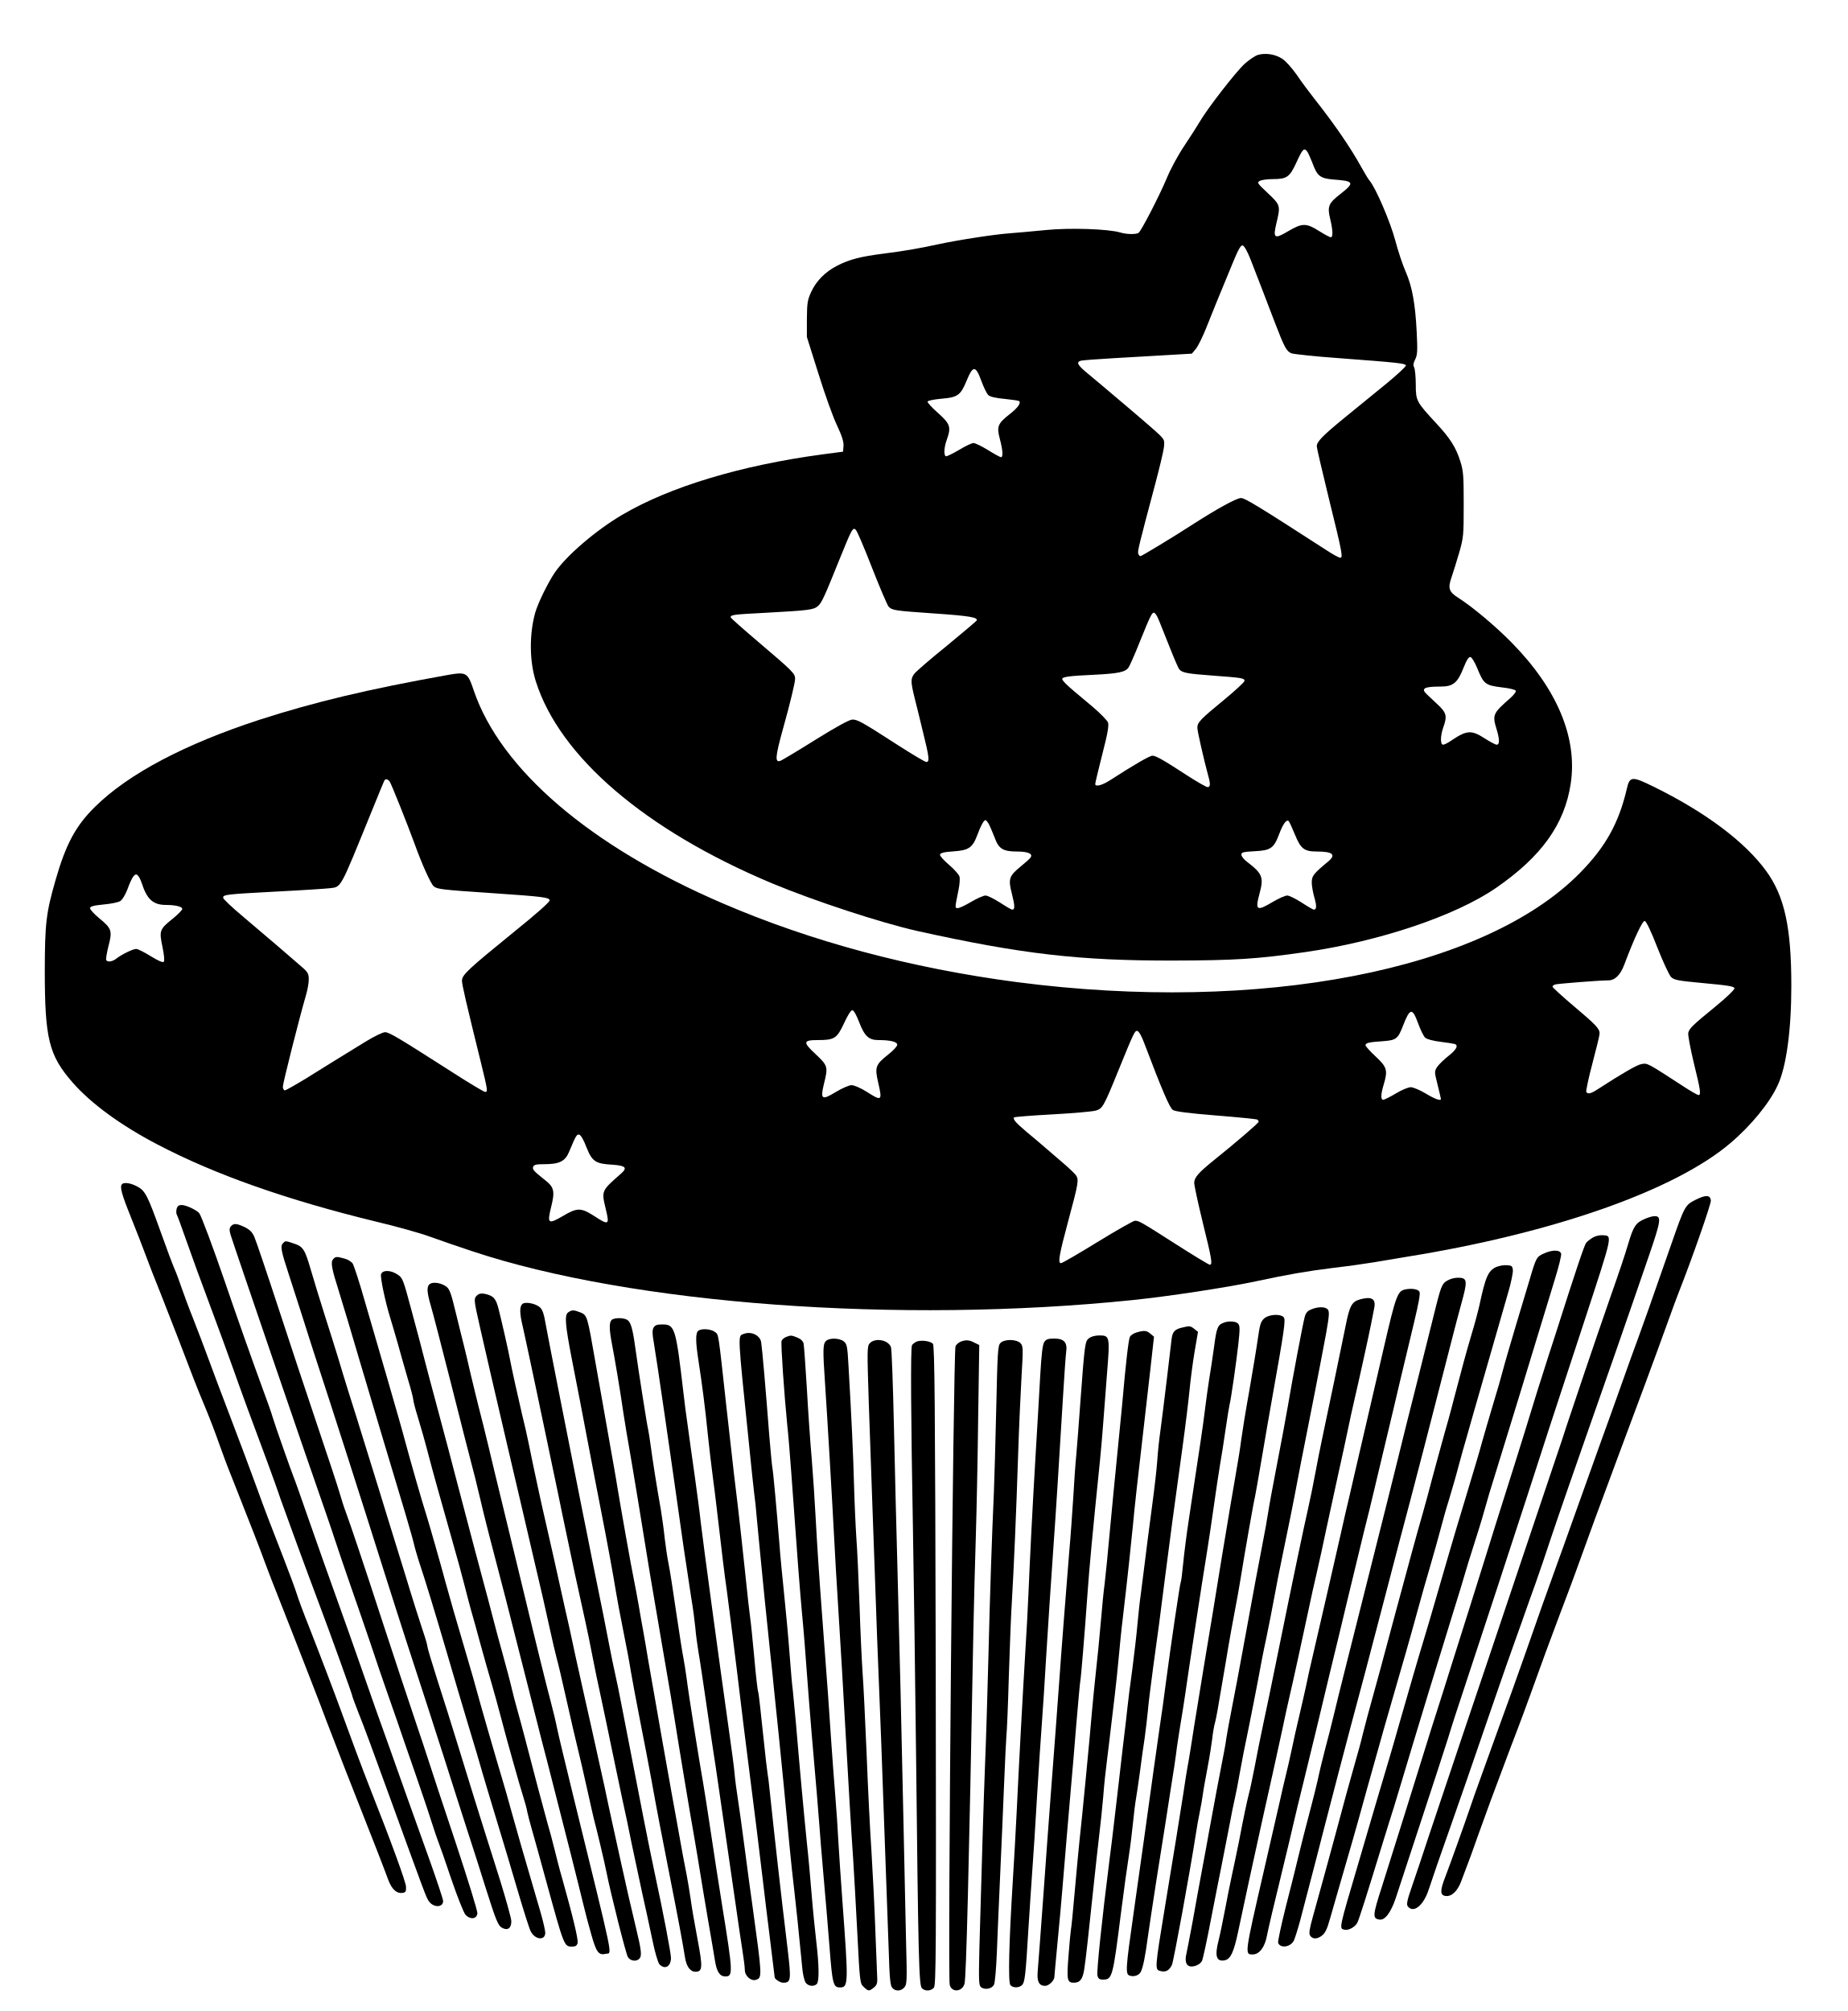
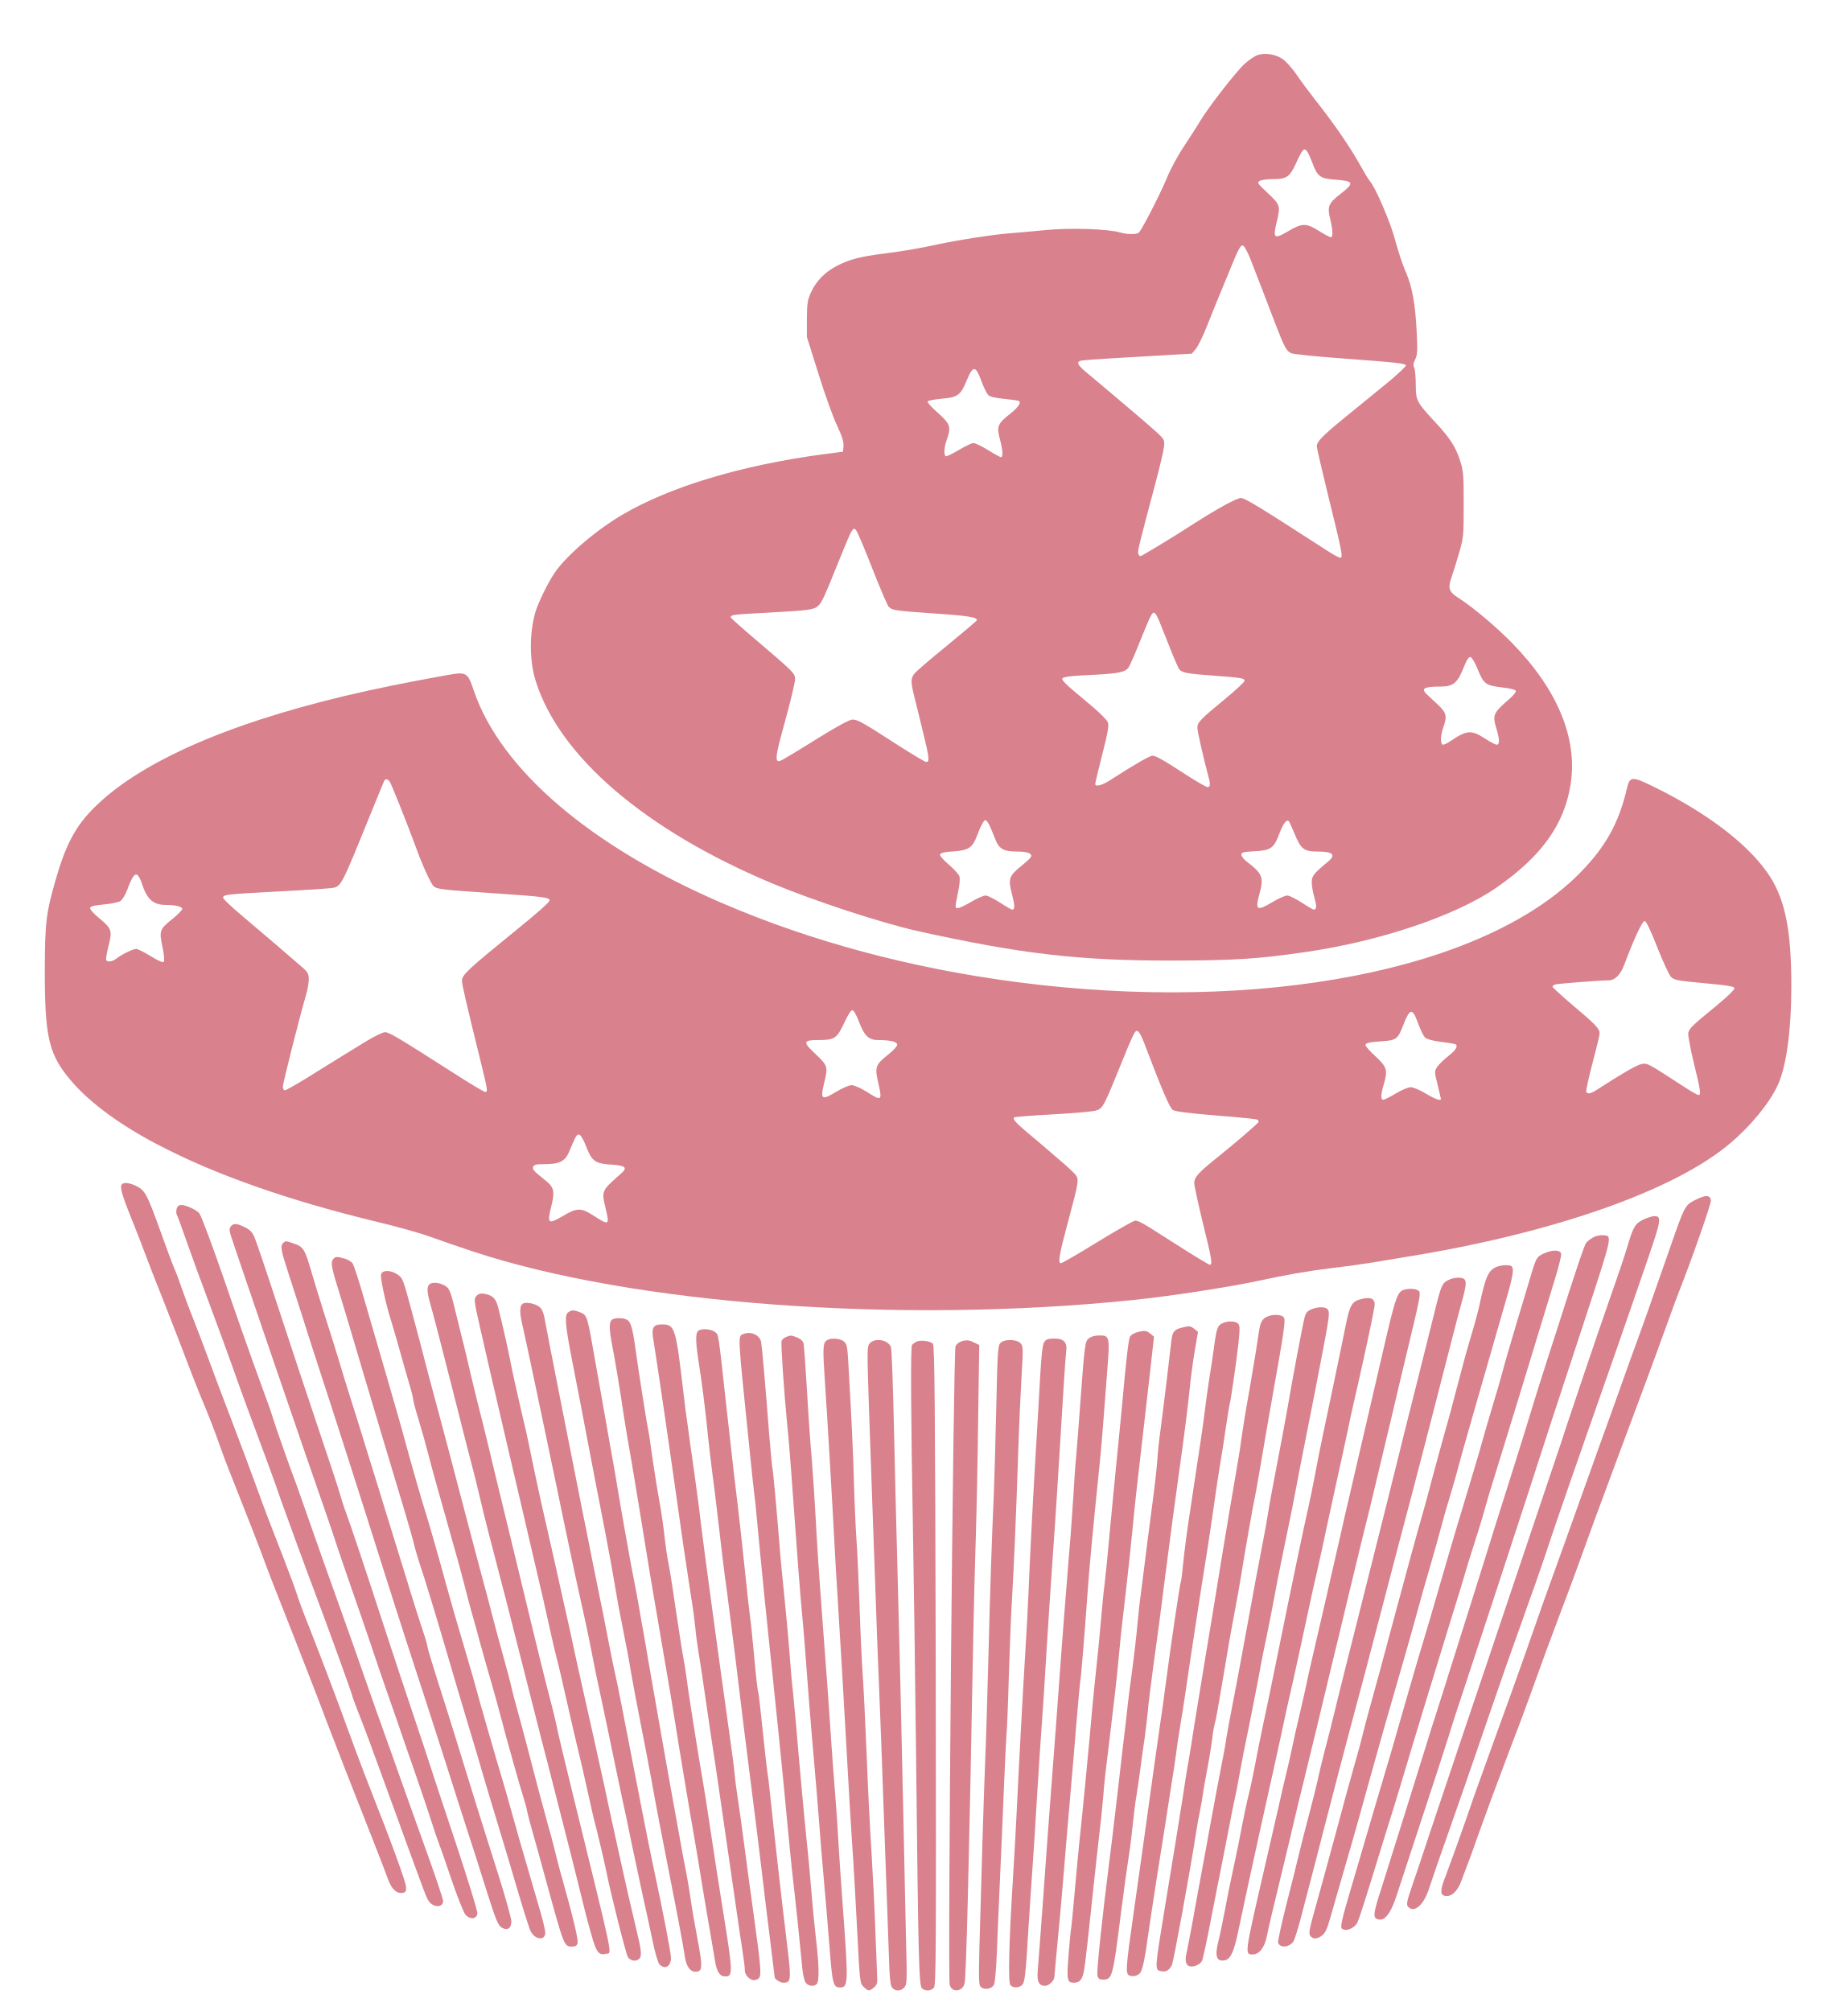
<svg xmlns="http://www.w3.org/2000/svg" version="1.0" width="1176pt" height="1280pt" viewBox="0 0 1176 1280" preserveAspectRatio="xMidYMid meet">
-   <g transform="translate(0,1280) scale(0.1,-0.1)" fill="#000000" stroke="none">
+   <g transform="translate(0,1280) scale(0.1,-0.1)" fill="#d9818d" stroke="none">
    <path d="M8004 12450 c-18 -6 -55 -31 -83 -56 -55 -50 -238 -286 -286 -369 -16 -27 -60 -96 -98 -153 -39 -58 -88 -148 -112 -207 -47 -112 -162 -335 -179 -347 -16 -11 -76 -10 -116 2 -75 23 -322 31 -472 16 -79 -8 -183 -17 -233 -21 -91 -6 -331 -43 -460 -71 -114 -25 -213 -42 -340 -58 -149 -19 -218 -37 -295 -76 -77 -39 -135 -97 -168 -169 -23 -50 -26 -69 -27 -171 l0 -115 74 -235 c40 -129 93 -277 118 -328 32 -69 43 -104 41 -131 l-3 -36 -130 -17 c-521 -70 -975 -207 -1279 -387 -164 -97 -351 -257 -425 -365 -43 -63 -107 -193 -125 -256 -38 -136 -37 -309 4 -437 152 -480 696 -946 1500 -1284 270 -113 697 -253 929 -305 664 -147 1030 -189 1626 -188 394 1 536 10 842 54 471 68 954 230 1213 408 289 199 437 405 476 664 44 292 -86 603 -376 898 -102 104 -250 228 -338 284 -62 39 -69 62 -44 133 11 32 33 103 49 158 27 95 28 110 28 305 0 184 -2 212 -22 275 -28 88 -63 144 -154 242 -125 135 -129 142 -129 245 0 49 -5 98 -10 109 -8 14 -6 27 6 51 14 28 16 52 10 172 -9 183 -29 292 -70 386 -19 42 -49 133 -67 201 -30 114 -124 334 -163 379 -7 8 -31 47 -52 85 -68 124 -171 274 -299 436 -33 42 -84 110 -112 152 -29 42 -71 89 -93 103 -44 29 -107 39 -156 24z m314 -613 c6 -7 20 -39 33 -71 32 -88 50 -102 139 -109 128 -9 132 -20 40 -92 -75 -58 -84 -79 -65 -157 18 -76 19 -118 4 -118 -7 0 -40 18 -75 40 -81 51 -107 51 -195 -1 -89 -53 -99 -47 -76 50 27 112 26 116 -55 192 -67 63 -70 67 -50 78 11 6 48 11 81 11 91 0 108 12 152 107 38 84 48 94 67 70z m-360 -687 c46 -118 102 -263 156 -405 60 -156 73 -181 105 -194 14 -5 152 -20 306 -31 374 -28 418 -33 422 -46 2 -6 -54 -58 -123 -115 -70 -57 -189 -154 -265 -216 -144 -118 -179 -154 -179 -184 0 -11 34 -156 75 -324 88 -357 93 -385 74 -385 -8 0 -48 22 -89 49 -435 281 -517 331 -543 331 -27 0 -151 -68 -302 -165 -126 -82 -330 -205 -337 -205 -5 0 -11 7 -14 15 -6 15 4 54 108 445 27 102 52 206 55 232 5 45 4 49 -33 85 -22 21 -96 85 -164 143 -159 134 -159 134 -195 165 -16 14 -58 49 -92 77 -65 53 -76 73 -45 82 9 3 103 10 207 16 105 6 260 15 345 20 l155 9 25 30 c14 17 42 74 64 128 37 94 90 224 178 436 30 72 45 97 56 95 10 -2 30 -37 50 -88z m-1713 -774 c15 -41 35 -82 45 -91 12 -11 48 -19 104 -24 48 -5 89 -11 92 -14 13 -12 -10 -44 -59 -82 -78 -61 -85 -80 -64 -159 19 -72 22 -116 7 -116 -5 0 -42 20 -82 45 -40 25 -82 45 -93 45 -11 0 -53 -20 -94 -45 -41 -24 -78 -42 -82 -39 -14 8 -11 57 6 104 29 82 23 101 -55 171 -39 34 -69 67 -67 73 2 6 41 14 87 18 105 9 123 21 162 116 40 97 57 97 93 -2z m-695 -1191 c49 -125 96 -235 105 -246 23 -24 36 -26 295 -44 220 -15 277 -25 265 -45 -3 -5 -89 -78 -190 -161 -102 -82 -194 -162 -205 -176 -25 -32 -25 -50 -1 -149 11 -44 36 -144 55 -224 40 -161 43 -190 21 -190 -8 0 -90 49 -182 108 -226 146 -255 162 -288 162 -18 0 -98 -43 -233 -127 -113 -71 -214 -131 -224 -135 -38 -15 -35 23 16 207 46 165 76 291 76 314 0 34 -13 47 -228 230 -100 85 -182 157 -182 162 0 16 19 18 211 28 290 16 316 19 345 44 24 21 41 59 144 315 71 175 78 188 96 170 9 -8 55 -117 104 -243z m1807 -297 c10 -14 13 -21 89 -213 26 -66 52 -126 58 -134 18 -23 49 -29 212 -41 188 -14 204 -16 204 -34 0 -7 -57 -60 -126 -117 -156 -128 -174 -147 -174 -181 0 -23 41 -202 70 -309 14 -50 13 -69 -5 -69 -8 0 -66 33 -128 73 -155 101 -201 127 -223 127 -18 0 -124 -62 -271 -157 -50 -32 -93 -43 -93 -23 0 6 20 91 45 189 35 135 43 184 36 203 -5 13 -49 58 -97 99 -49 41 -102 85 -118 99 -50 42 -76 69 -76 78 0 14 46 20 200 27 159 8 203 17 223 48 8 13 39 82 67 153 83 206 86 210 107 182z m2045 -343 c40 -99 51 -107 154 -120 49 -5 89 -15 91 -22 2 -6 -13 -26 -34 -45 -113 -99 -117 -107 -88 -202 19 -63 19 -96 0 -96 -8 0 -42 18 -76 40 -85 55 -115 53 -215 -15 -20 -14 -43 -25 -50 -25 -19 0 -18 56 1 110 26 73 21 93 -37 147 -28 26 -59 56 -70 66 -36 35 -14 47 89 47 81 0 109 23 147 120 20 50 33 70 44 68 9 -2 28 -34 44 -73z m-3107 -994 c8 -16 24 -55 36 -85 25 -69 53 -86 142 -86 71 0 104 -15 84 -40 -7 -9 -34 -33 -60 -54 -76 -62 -82 -80 -57 -176 19 -76 20 -100 1 -100 -4 0 -39 20 -77 45 -38 24 -79 45 -92 45 -13 0 -54 -18 -91 -40 -37 -22 -75 -40 -85 -40 -20 0 -20 -3 4 116 7 33 10 72 6 85 -4 13 -34 47 -66 74 -33 28 -59 57 -58 65 3 11 24 17 86 21 98 7 121 23 152 105 22 60 41 94 52 94 4 0 14 -13 23 -29z m1945 -61 c38 -93 59 -110 142 -110 100 0 122 -20 71 -63 -95 -79 -105 -92 -105 -134 0 -22 8 -66 17 -97 15 -52 14 -76 -4 -76 -4 0 -39 20 -77 45 -38 24 -79 45 -92 45 -13 0 -54 -18 -91 -40 -104 -62 -114 -55 -86 50 29 107 20 129 -82 207 -18 14 -33 33 -33 43 0 15 12 18 85 22 102 5 122 19 156 110 23 61 44 92 59 83 4 -2 22 -41 40 -85z" />
    <path d="M2845 8503 c-503 -90 -842 -171 -1190 -283 -479 -156 -837 -345 -1050 -555 -123 -121 -185 -236 -251 -465 -61 -212 -68 -276 -69 -575 0 -437 26 -542 177 -715 116 -133 307 -273 539 -394 366 -192 826 -354 1394 -492 127 -30 280 -73 340 -95 61 -22 182 -64 270 -93 1016 -338 2716 -464 4202 -311 234 24 600 80 793 121 197 42 309 62 485 84 94 11 208 27 255 35 47 8 144 24 215 36 931 150 1704 422 2057 723 132 112 249 255 301 368 55 116 87 351 87 633 0 372 -43 570 -160 731 -135 186 -388 376 -719 538 -136 67 -150 65 -168 -15 -51 -218 -135 -369 -297 -534 -610 -622 -2037 -898 -3586 -696 -676 89 -1309 259 -1875 503 -838 361 -1409 850 -1580 1353 -39 116 -46 120 -170 98z m-366 -676 c10 -12 113 -271 161 -402 46 -128 102 -251 120 -266 22 -19 49 -22 375 -44 323 -22 359 -27 363 -45 2 -10 -81 -84 -225 -200 -295 -240 -333 -275 -333 -312 0 -26 27 -142 121 -523 44 -179 44 -185 26 -185 -7 0 -101 56 -208 125 -347 222 -402 255 -429 255 -14 0 -70 -27 -125 -61 -153 -94 -249 -153 -380 -235 -66 -40 -126 -74 -132 -74 -7 0 -13 11 -13 23 0 22 105 438 147 582 10 33 18 78 18 101 0 35 -6 46 -40 76 -64 56 -249 215 -382 327 -68 57 -123 109 -123 117 0 20 17 22 335 39 160 8 311 18 338 21 82 10 64 -21 274 494 41 102 77 188 79 192 8 12 20 10 33 -5z m-1578 -645 c34 -107 73 -142 157 -142 58 0 102 -11 102 -25 0 -7 -27 -35 -59 -61 -86 -69 -89 -77 -67 -181 11 -54 14 -89 8 -95 -6 -6 -36 7 -83 36 -40 25 -82 46 -92 46 -21 0 -91 -34 -126 -61 -25 -20 -56 -25 -65 -10 -3 5 3 44 14 88 26 99 21 113 -58 178 -34 28 -60 57 -59 65 2 11 23 17 87 23 46 4 94 14 106 22 12 8 32 40 44 72 30 82 48 107 65 93 8 -6 19 -28 26 -48z m9646 -412 c36 -91 75 -175 87 -188 20 -20 40 -24 211 -40 152 -14 190 -20 193 -32 1 -9 -46 -55 -119 -115 -149 -122 -167 -139 -175 -169 -3 -12 13 -98 35 -190 43 -175 48 -206 30 -206 -5 0 -41 20 -80 45 -251 163 -243 159 -283 152 -27 -4 -122 -59 -275 -158 -47 -31 -66 -35 -76 -19 -3 5 14 87 39 181 25 94 46 180 46 191 0 30 -23 55 -168 177 -72 61 -132 116 -132 121 0 5 8 11 18 14 17 5 282 26 338 26 42 0 77 35 102 103 62 165 115 278 129 275 10 -2 41 -67 80 -168z m-5081 -472 c35 -92 62 -118 123 -118 79 0 121 -11 121 -30 0 -9 -25 -37 -56 -61 -83 -66 -88 -80 -65 -181 27 -116 23 -119 -75 -56 -37 23 -79 41 -94 41 -16 0 -60 -19 -100 -43 -90 -55 -100 -48 -77 49 28 112 26 117 -53 192 -82 76 -80 89 16 89 104 0 120 10 165 106 22 49 44 84 53 84 9 0 25 -28 42 -72z m3559 -12 c15 -41 35 -82 45 -91 11 -10 50 -20 97 -26 43 -5 84 -12 91 -14 25 -9 11 -36 -40 -76 -29 -23 -61 -54 -72 -70 -18 -29 -18 -31 3 -114 11 -46 21 -87 21 -90 0 -14 -38 -1 -97 35 -37 22 -80 40 -95 40 -16 0 -59 -18 -95 -40 -37 -22 -73 -40 -80 -40 -17 0 -16 33 2 94 28 93 23 113 -50 181 -36 33 -65 66 -65 72 0 15 23 20 113 26 82 6 94 15 126 99 44 113 59 116 96 14z m-1743 -126 c113 -298 162 -412 182 -425 15 -10 103 -21 275 -35 139 -11 257 -23 262 -26 5 -3 9 -9 9 -14 0 -8 -148 -135 -285 -245 -98 -79 -125 -110 -125 -144 0 -17 25 -132 55 -255 57 -231 63 -266 44 -266 -6 0 -102 58 -213 129 -228 146 -238 151 -263 151 -10 0 -117 -61 -238 -135 -120 -74 -225 -135 -233 -135 -21 0 -12 52 48 275 63 234 67 257 47 285 -8 11 -54 55 -103 96 -49 42 -100 86 -114 98 -14 12 -56 48 -95 80 -72 61 -91 83 -81 94 4 3 113 12 244 19 130 7 254 18 275 24 43 12 51 25 143 252 101 248 106 258 122 255 10 -2 28 -34 44 -78z m-3550 -662 c36 -90 57 -105 161 -111 90 -6 103 -19 57 -59 -123 -108 -123 -107 -95 -223 25 -103 20 -106 -75 -44 -83 53 -107 53 -198 -1 -94 -55 -101 -49 -74 60 24 97 18 123 -36 166 -77 61 -85 71 -79 87 5 14 20 17 72 17 94 0 131 18 156 77 44 105 49 114 65 111 10 -2 29 -34 46 -80z" />
    <path d="M777 5263 c-16 -15 -4 -61 54 -205 34 -84 74 -188 90 -231 16 -44 66 -174 113 -290 77 -197 120 -307 198 -512 17 -44 52 -132 79 -195 26 -63 63 -160 82 -215 19 -55 57 -156 85 -225 109 -275 177 -449 208 -535 18 -49 58 -153 89 -230 30 -77 80 -203 110 -280 30 -77 79 -203 109 -280 30 -77 68 -176 84 -220 17 -44 69 -179 116 -300 202 -512 256 -653 276 -708 23 -62 54 -91 92 -85 19 2 23 9 22 38 -1 31 -94 286 -228 625 -46 116 -136 358 -191 510 -39 107 -126 336 -202 530 -31 77 -64 166 -74 199 -10 32 -48 135 -85 230 -95 244 -110 282 -175 461 -32 88 -103 279 -159 425 -56 146 -121 319 -145 385 -24 66 -67 179 -95 250 -29 72 -62 162 -75 200 -13 39 -33 93 -45 120 -12 28 -51 131 -86 230 -84 234 -99 265 -149 292 -39 22 -85 30 -98 16z" />
    <path d="M10790 5163 c-67 -34 -69 -39 -157 -291 -145 -416 -172 -491 -207 -587 -21 -55 -73 -201 -117 -325 -44 -124 -100 -279 -124 -345 -45 -125 -112 -313 -195 -545 -26 -74 -58 -162 -70 -195 -70 -192 -142 -396 -220 -620 -27 -77 -63 -178 -80 -225 -17 -47 -56 -155 -87 -240 -31 -85 -80 -222 -110 -305 -30 -82 -60 -168 -67 -190 -28 -83 -128 -363 -157 -438 -36 -91 -35 -121 2 -125 38 -4 75 31 99 96 45 117 82 219 109 297 16 44 51 141 78 215 125 335 146 390 175 465 17 44 50 134 74 200 92 255 114 316 189 515 43 113 84 223 92 245 87 242 168 463 290 790 134 358 207 554 314 850 22 61 48 133 59 160 90 228 210 573 208 594 -4 36 -32 37 -98 4z" />
    <path d="M1124 5106 c-3 -14 -3 -30 1 -37 4 -6 31 -80 60 -163 29 -83 96 -268 150 -411 53 -143 121 -327 150 -410 52 -147 117 -325 218 -595 27 -74 65 -178 82 -230 28 -80 163 -449 250 -680 60 -159 205 -561 205 -568 0 -5 18 -55 41 -113 38 -95 84 -220 189 -509 238 -655 241 -663 257 -688 28 -45 93 -46 93 -2 0 11 -38 125 -83 252 -46 128 -112 312 -146 408 -34 96 -84 236 -110 310 -49 134 -121 339 -219 620 -28 80 -74 210 -103 290 -83 232 -122 341 -202 570 -41 118 -80 229 -87 245 -22 56 -122 340 -135 385 -7 25 -36 108 -65 185 -60 163 -172 480 -240 680 -73 212 -149 417 -162 433 -18 21 -84 52 -112 52 -19 0 -27 -7 -32 -24z" />
    <path d="M10464 5040 c-53 -23 -69 -46 -100 -150 -28 -93 -47 -150 -124 -370 -83 -238 -239 -700 -265 -780 -13 -41 -55 -169 -95 -285 -39 -115 -148 -439 -242 -720 -94 -280 -242 -721 -330 -980 -87 -259 -185 -551 -218 -650 -32 -99 -78 -235 -101 -302 -35 -101 -40 -125 -29 -138 37 -45 101 8 134 113 23 70 65 193 155 447 36 101 103 295 249 720 55 160 121 349 147 420 26 72 55 153 64 180 10 28 39 111 66 185 26 74 67 194 90 265 44 132 183 533 235 680 71 200 262 748 393 1130 79 230 82 256 34 254 -12 0 -41 -9 -63 -19z" />
    <path d="M1469 4994 c-10 -12 -10 -24 -2 -52 20 -66 506 -1486 605 -1767 19 -55 47 -136 61 -180 14 -44 58 -172 97 -285 40 -113 98 -284 131 -380 32 -96 72 -215 90 -265 17 -49 51 -146 75 -215 23 -69 75 -217 114 -330 39 -113 87 -254 106 -315 19 -60 40 -121 46 -135 6 -14 42 -117 80 -230 40 -117 79 -215 91 -228 30 -32 71 -27 75 9 2 15 -61 217 -138 450 -78 233 -152 458 -165 499 -13 41 -57 174 -98 295 -41 121 -132 396 -202 610 -126 387 -199 604 -234 700 -11 28 -28 82 -39 120 -11 39 -74 230 -140 425 -66 195 -179 537 -252 760 -73 223 -141 424 -151 446 -13 31 -28 46 -61 63 -53 25 -71 26 -89 5z" />
    <path d="M10135 4922 c-16 -10 -35 -25 -41 -33 -11 -14 -65 -173 -194 -579 -35 -107 -73 -226 -85 -265 -13 -38 -37 -117 -55 -175 -40 -134 -208 -669 -244 -780 -8 -25 -33 -106 -56 -180 -23 -74 -71 -225 -105 -335 -35 -110 -89 -281 -120 -380 -31 -99 -71 -227 -90 -285 -19 -58 -52 -163 -74 -235 -50 -162 -203 -652 -277 -885 -59 -182 -60 -202 -15 -208 35 -6 73 45 104 138 15 47 86 261 156 475 71 215 150 458 176 540 25 83 68 215 95 295 135 408 310 942 410 1250 108 336 138 427 369 1130 177 541 173 523 111 528 -21 1 -47 -5 -65 -16z" />
    <path d="M1802 4888 c-19 -19 -15 -45 37 -203 27 -82 69 -215 95 -295 25 -80 61 -192 80 -250 102 -311 279 -863 442 -1380 36 -113 93 -293 128 -400 108 -330 171 -526 246 -760 39 -124 102 -319 139 -435 38 -115 89 -277 115 -360 74 -234 85 -261 112 -276 36 -19 59 -1 58 44 -1 19 -34 138 -73 264 -40 125 -81 255 -91 288 -10 33 -41 132 -69 220 -27 88 -77 250 -111 360 -34 110 -90 290 -126 400 -35 110 -64 207 -64 215 0 9 -13 54 -29 100 -16 47 -66 204 -110 350 -45 146 -97 315 -116 375 -18 61 -75 243 -125 405 -50 162 -106 342 -125 400 -18 58 -47 152 -64 210 -18 58 -57 184 -88 280 -30 96 -68 218 -83 271 -39 135 -50 154 -107 173 -56 19 -56 19 -71 4z" />
    <path d="M9824 4821 c-45 -20 -49 -28 -88 -161 -14 -47 -55 -182 -90 -300 -35 -118 -72 -244 -81 -280 -9 -36 -38 -137 -65 -225 -26 -88 -58 -196 -70 -240 -20 -74 -40 -139 -135 -455 -38 -124 -92 -311 -157 -535 -22 -77 -57 -196 -78 -265 -35 -114 -97 -329 -156 -535 -12 -44 -39 -136 -59 -205 -20 -69 -63 -213 -95 -320 -31 -107 -78 -267 -104 -355 -128 -434 -125 -419 -88 -428 25 -5 66 18 80 45 11 21 57 166 168 528 25 80 53 172 64 205 25 84 71 233 125 415 58 193 109 360 260 850 32 102 62 201 67 220 5 19 34 114 65 210 31 96 61 198 68 225 7 28 34 118 60 200 50 161 245 796 301 983 19 62 54 178 79 259 25 80 43 154 40 164 -8 25 -57 25 -111 0z" />
    <path d="M2120 4785 c-17 -20 -10 -57 39 -212 22 -70 81 -267 131 -438 89 -300 190 -638 290 -970 26 -88 51 -176 55 -195 4 -19 18 -66 30 -105 41 -122 102 -323 176 -575 39 -135 102 -346 139 -470 38 -124 79 -263 92 -310 14 -47 54 -182 90 -300 36 -118 96 -318 133 -445 37 -126 74 -242 82 -257 27 -55 93 -62 93 -10 0 14 -13 71 -29 127 -119 406 -153 526 -186 645 -20 74 -46 164 -57 200 -36 119 -150 514 -163 565 -7 28 -34 122 -60 210 -74 250 -115 393 -140 485 -25 95 -109 389 -124 435 -21 62 -104 354 -131 455 -15 58 -67 240 -115 405 -48 165 -114 392 -147 505 -32 113 -66 215 -73 227 -8 12 -32 27 -52 32 -50 14 -58 14 -73 -4z" />
    <path d="M9523 4736 c-52 -23 -69 -62 -108 -244 -9 -40 -31 -123 -50 -185 -33 -111 -60 -211 -110 -402 -14 -55 -32 -122 -40 -150 -15 -50 -101 -364 -131 -480 -9 -33 -22 -80 -29 -105 -29 -99 -108 -388 -170 -620 -97 -364 -114 -424 -150 -555 -19 -66 -45 -165 -59 -220 -13 -55 -36 -140 -51 -190 -36 -125 -65 -233 -134 -490 -21 -79 -83 -304 -137 -499 -20 -72 -25 -103 -17 -115 14 -23 40 -25 69 -6 26 17 38 40 59 115 12 42 54 189 140 485 19 66 62 219 95 340 78 280 138 492 206 725 49 167 113 397 134 475 4 17 31 111 60 210 29 99 60 212 70 250 10 39 33 122 53 185 19 63 47 160 61 215 15 55 38 138 52 185 13 47 29 101 34 120 78 272 206 718 230 800 17 58 29 119 28 135 -3 27 -7 30 -38 32 -19 2 -49 -4 -67 -11z" />
    <path d="M2425 4689 c-6 -19 27 -176 59 -279 8 -25 29 -97 47 -160 17 -63 47 -166 65 -229 19 -62 34 -121 34 -130 0 -9 13 -59 29 -111 16 -52 44 -149 61 -215 37 -141 68 -252 151 -545 34 -118 72 -258 85 -310 13 -52 32 -124 42 -160 11 -36 38 -135 61 -220 24 -85 55 -198 71 -250 15 -52 40 -142 55 -200 32 -125 128 -466 149 -530 8 -25 18 -61 21 -80 4 -19 17 -71 30 -115 13 -44 53 -190 90 -325 115 -419 115 -420 165 -420 23 0 31 5 36 23 5 22 -30 168 -100 417 -14 47 -34 126 -46 175 -12 50 -33 128 -47 175 -13 47 -39 144 -58 215 -63 243 -115 440 -135 510 -11 39 -27 99 -35 135 -8 36 -33 128 -54 205 -22 77 -51 187 -66 245 -15 58 -42 161 -61 230 -31 114 -62 233 -160 605 -40 155 -76 289 -139 525 -26 96 -59 220 -73 275 -14 55 -50 194 -82 310 -54 201 -57 211 -89 232 -44 30 -97 31 -106 2z" />
    <path d="M9225 4656 c-45 -20 -51 -32 -84 -161 -16 -66 -71 -284 -121 -485 -51 -201 -105 -417 -120 -480 -15 -63 -107 -430 -204 -815 -97 -385 -190 -754 -205 -820 -16 -66 -43 -174 -61 -240 -17 -66 -37 -149 -44 -185 -8 -36 -32 -132 -54 -215 -22 -82 -51 -197 -65 -255 -14 -58 -50 -205 -82 -328 -31 -123 -54 -230 -51 -238 14 -37 78 -28 100 14 7 15 25 72 40 127 14 55 41 159 60 230 19 72 57 218 84 325 66 257 149 572 175 670 61 226 130 487 197 745 27 105 79 303 115 440 86 321 232 886 335 1290 15 61 42 161 59 224 40 143 39 165 -9 168 -19 2 -49 -3 -65 -11z" />
    <path d="M2738 4629 c-23 -13 -23 -48 2 -134 12 -39 70 -264 130 -500 60 -237 118 -466 130 -510 12 -44 35 -134 50 -200 15 -66 44 -183 64 -260 70 -265 138 -531 221 -860 46 -181 97 -382 113 -445 17 -63 51 -196 76 -295 25 -99 73 -288 107 -420 33 -132 70 -278 81 -325 11 -47 34 -134 51 -193 32 -114 47 -134 93 -123 40 10 58 -79 -212 1022 -46 188 -91 375 -99 415 -8 41 -26 115 -39 164 -25 93 -81 318 -186 755 -34 140 -88 363 -120 495 -32 132 -75 308 -94 390 -20 83 -45 184 -56 225 -11 41 -35 143 -55 225 -19 83 -39 168 -45 190 -6 22 -27 109 -48 194 -31 130 -41 157 -62 172 -32 23 -80 31 -102 18z" />
    <path d="M8944 4593 c-50 -10 -60 -36 -139 -378 -42 -181 -91 -395 -110 -475 -19 -80 -48 -206 -65 -280 -17 -74 -37 -162 -45 -195 -8 -33 -33 -139 -54 -235 -57 -251 -125 -548 -171 -745 -22 -93 -44 -192 -49 -220 -6 -27 -24 -108 -41 -180 -17 -71 -40 -172 -50 -223 -11 -51 -28 -127 -39 -170 -10 -42 -26 -108 -34 -147 -20 -87 -82 -358 -102 -445 -126 -548 -125 -540 -71 -540 42 1 77 49 90 125 7 37 39 174 116 490 18 72 40 168 51 215 11 47 39 166 64 265 24 99 62 254 84 345 22 91 60 251 85 355 26 105 76 314 112 465 36 151 83 345 104 430 22 85 51 205 65 265 14 61 48 202 75 315 27 113 68 284 90 380 23 96 62 260 87 364 33 137 43 193 36 205 -10 16 -50 22 -89 14z" />
    <path d="M3036 4555 c-22 -22 -21 -27 18 -200 19 -82 51 -222 71 -310 20 -88 65 -281 100 -430 35 -148 84 -360 110 -470 25 -110 64 -274 85 -365 22 -91 55 -237 74 -325 19 -88 42 -185 50 -215 9 -30 31 -127 51 -215 20 -88 42 -187 50 -220 46 -191 79 -333 101 -435 14 -63 29 -131 34 -150 14 -49 70 -285 79 -334 29 -145 125 -525 137 -543 16 -25 53 -30 72 -11 18 18 15 51 -22 203 -38 161 -54 227 -95 415 -16 74 -41 189 -56 255 -15 66 -35 163 -46 215 -11 52 -49 221 -83 375 -35 154 -82 366 -105 470 -22 105 -52 242 -67 305 -14 63 -46 205 -70 315 -25 110 -51 227 -59 260 -14 58 -68 306 -101 470 -9 44 -27 125 -41 180 -26 110 -68 300 -78 355 -9 51 -53 244 -72 318 -17 68 -33 85 -89 97 -22 4 -36 1 -48 -10z" />
    <path d="M8654 4529 c-50 -14 -65 -40 -89 -161 -41 -202 -103 -499 -140 -673 -20 -93 -45 -219 -56 -280 -11 -60 -31 -159 -45 -220 -25 -109 -94 -437 -199 -955 -29 -146 -68 -330 -85 -410 -17 -80 -42 -203 -55 -274 -14 -71 -29 -145 -35 -165 -13 -50 -37 -163 -65 -311 -14 -69 -34 -165 -45 -215 -11 -49 -31 -151 -45 -225 -14 -74 -32 -160 -40 -191 -25 -97 -15 -135 36 -127 40 6 61 51 90 190 29 140 99 461 149 688 56 250 90 404 126 570 19 91 41 192 49 225 24 102 82 368 125 570 11 55 34 156 50 225 16 69 43 193 60 275 18 83 52 238 75 345 24 107 53 242 65 300 12 58 28 132 36 165 28 119 97 432 110 500 8 39 17 85 20 102 11 57 -19 73 -92 52z" />
    <path d="M3323 4499 c-17 -17 -16 -60 3 -139 8 -36 33 -150 55 -255 22 -104 49 -230 59 -280 11 -49 39 -187 64 -305 25 -118 59 -280 75 -360 17 -80 36 -170 42 -200 10 -51 49 -233 104 -480 13 -58 33 -157 45 -220 12 -63 37 -185 56 -270 18 -85 49 -231 68 -325 19 -93 49 -233 65 -310 17 -77 45 -207 61 -290 17 -82 47 -222 66 -310 20 -88 49 -223 65 -299 16 -80 36 -147 45 -158 34 -37 74 -16 74 40 0 30 -47 278 -105 547 -44 208 -69 338 -209 1060 -14 72 -32 162 -41 200 -9 39 -27 126 -40 195 -29 150 -31 162 -102 510 -30 151 -59 298 -65 325 -78 392 -229 1157 -238 1211 -8 50 -18 78 -33 92 -28 26 -97 39 -114 21z" />
    <path d="M8343 4465 c-24 -10 -34 -23 -41 -52 -14 -56 -78 -396 -107 -568 -14 -82 -46 -251 -70 -375 -24 -124 -49 -259 -55 -300 -6 -41 -22 -129 -35 -195 -23 -117 -55 -289 -130 -700 -20 -110 -49 -265 -65 -345 -16 -80 -31 -165 -35 -190 -3 -25 -10 -65 -15 -90 -14 -68 -79 -413 -96 -510 -8 -47 -28 -155 -44 -240 -16 -85 -43 -234 -60 -330 -18 -96 -36 -190 -40 -207 -10 -41 -3 -71 20 -78 24 -8 67 10 79 33 6 10 33 136 60 278 28 142 55 282 61 309 6 28 26 133 46 235 19 102 39 201 44 220 5 19 18 87 29 150 11 63 36 192 56 285 19 94 46 231 60 305 13 74 37 198 54 275 16 77 39 194 51 260 12 66 34 181 50 255 38 182 74 361 100 500 12 63 28 147 36 185 27 132 122 620 145 747 18 104 20 130 9 143 -15 19 -64 19 -107 0z" />
    <path d="M3615 4446 c-23 -17 -18 -79 24 -296 50 -257 58 -296 106 -550 25 -135 62 -321 80 -415 39 -199 80 -422 95 -517 6 -37 26 -147 46 -245 20 -98 42 -216 49 -263 8 -47 34 -188 59 -315 25 -126 57 -293 71 -370 33 -185 65 -350 121 -635 50 -252 80 -414 93 -497 9 -59 33 -93 67 -93 45 0 47 27 14 202 -17 90 -38 208 -45 263 -8 54 -19 120 -24 145 -5 25 -17 86 -26 135 -9 50 -25 137 -35 195 -28 149 -167 936 -186 1050 -8 52 -22 129 -29 170 -8 41 -21 118 -30 170 -9 52 -23 127 -31 166 -15 70 -86 472 -106 594 -5 36 -30 175 -54 310 -24 135 -61 349 -84 475 -52 300 -53 303 -95 321 -43 17 -56 18 -80 0z" />
    <path d="M8045 4408 c-22 -20 -27 -38 -40 -128 -8 -58 -33 -208 -55 -335 -23 -126 -45 -266 -51 -310 -5 -44 -21 -141 -34 -215 -13 -74 -54 -315 -90 -535 -35 -220 -85 -521 -110 -670 -24 -148 -54 -331 -66 -405 -11 -74 -27 -173 -35 -220 -9 -46 -24 -141 -34 -210 -17 -110 -66 -416 -115 -710 -67 -408 -67 -407 -28 -416 32 -8 54 4 71 39 11 23 118 610 153 837 5 36 16 97 24 135 8 39 17 90 20 115 3 25 17 101 30 170 13 69 26 152 30 185 3 33 11 78 17 99 11 45 11 46 67 376 22 135 50 290 61 345 11 55 26 141 34 190 28 176 87 510 92 524 2 8 22 120 44 250 22 130 51 299 65 376 77 432 88 504 75 520 -20 24 -94 20 -125 -7z" />
    <path d="M3892 4398 c-16 -16 -15 -60 2 -150 19 -98 52 -294 75 -453 11 -71 27 -166 35 -210 13 -71 94 -561 131 -795 8 -47 44 -258 80 -470 37 -212 73 -428 81 -480 18 -117 97 -594 125 -750 11 -63 26 -155 34 -205 8 -49 30 -184 50 -300 20 -116 41 -237 46 -270 11 -67 31 -95 65 -95 50 0 49 23 -20 450 -24 148 -53 339 -81 525 -14 94 -32 208 -40 255 -27 153 -94 573 -105 665 -7 50 -16 109 -21 133 -5 23 -25 151 -45 285 -19 133 -41 274 -49 312 -8 39 -19 113 -25 165 -5 52 -17 136 -25 185 -24 132 -53 319 -65 410 -6 44 -13 87 -15 95 -6 21 -63 383 -81 515 -18 132 -30 172 -54 185 -26 14 -83 13 -98 -2z" />
    <path d="M7785 4380 c-36 -14 -43 -32 -59 -155 -9 -66 -23 -158 -31 -205 -7 -47 -19 -128 -25 -180 -6 -52 -20 -153 -31 -225 -11 -71 -26 -173 -34 -225 -8 -52 -25 -169 -39 -260 -14 -91 -30 -216 -36 -279 -6 -63 -13 -118 -16 -122 -5 -9 -63 -400 -95 -644 -10 -82 -28 -208 -39 -280 -17 -119 -47 -330 -100 -715 -11 -80 -40 -287 -65 -461 -52 -364 -54 -395 -25 -404 27 -9 58 2 70 24 14 27 29 102 44 216 8 55 32 219 55 365 23 146 49 308 57 360 8 52 25 163 38 245 14 83 27 175 31 205 3 30 15 107 25 170 11 63 26 160 34 215 18 129 110 733 137 895 11 69 31 202 44 295 13 94 31 211 39 260 9 50 25 153 36 230 11 77 23 147 25 155 8 26 43 270 56 387 10 91 10 115 -1 127 -13 17 -62 20 -95 6z" />
    <path d="M4159 4349 c-8 -15 -8 -38 0 -83 18 -104 104 -694 191 -1311 17 -115 39 -262 49 -325 11 -63 22 -149 26 -190 3 -41 13 -111 20 -155 8 -44 30 -192 50 -330 20 -137 40 -275 45 -305 5 -30 21 -136 35 -235 14 -99 39 -270 55 -380 16 -110 41 -281 55 -380 14 -99 32 -221 40 -271 8 -50 15 -105 15 -122 0 -40 41 -75 73 -63 38 14 37 25 -23 461 -11 74 -33 241 -50 370 -17 129 -37 276 -45 325 -8 50 -17 119 -20 155 -3 36 -17 144 -31 240 -73 519 -168 1220 -185 1365 -5 50 -23 185 -39 300 -17 116 -36 257 -44 315 -9 58 -20 148 -26 200 -49 421 -55 440 -136 440 -34 0 -46 -5 -55 -21z" />
    <path d="M7523 4350 c-47 -11 -61 -26 -67 -73 -3 -23 -17 -141 -31 -262 -15 -121 -32 -265 -40 -320 -8 -55 -17 -140 -20 -190 -3 -49 -19 -187 -35 -305 -16 -118 -36 -276 -45 -350 -9 -74 -21 -166 -26 -205 -6 -38 -14 -119 -20 -180 -5 -60 -20 -191 -33 -290 -14 -99 -27 -205 -30 -235 -3 -30 -17 -154 -32 -275 -14 -121 -29 -254 -34 -295 -5 -41 -14 -118 -20 -170 -6 -52 -19 -162 -30 -245 -47 -369 -82 -705 -76 -729 5 -20 12 -26 35 -26 60 0 63 14 115 425 24 184 35 267 51 370 8 50 19 140 25 200 6 61 15 133 20 160 5 28 16 104 25 170 8 66 22 163 30 215 7 52 16 129 20 170 3 41 19 167 34 280 29 206 46 336 76 575 21 168 66 505 110 820 19 138 39 302 45 365 6 63 20 173 32 244 l22 129 -23 18 c-25 20 -29 21 -78 9z" />
    <path d="M4442 4328 c-16 -16 -15 -70 2 -182 22 -140 45 -316 61 -481 9 -82 22 -197 30 -255 8 -58 19 -148 25 -200 35 -300 51 -436 65 -530 8 -58 37 -289 65 -515 27 -225 56 -464 65 -530 41 -318 85 -674 100 -805 9 -80 30 -250 46 -378 16 -128 29 -235 29 -237 0 -12 35 -35 54 -35 50 0 52 16 28 218 -44 362 -84 723 -113 997 -5 55 -12 107 -14 115 -2 8 -16 127 -30 264 -14 136 -27 252 -30 257 -3 4 -15 104 -25 221 -11 117 -22 227 -25 243 -3 17 -19 158 -35 315 -17 157 -36 337 -44 400 -15 118 -27 223 -72 625 -55 503 -50 467 -74 487 -25 20 -90 24 -108 6z" />
    <path d="M7233 4319 c-18 -5 -37 -18 -42 -27 -9 -17 -26 -162 -51 -447 -6 -66 -20 -208 -31 -315 -11 -107 -31 -316 -45 -465 -13 -148 -29 -304 -34 -345 -6 -41 -17 -154 -25 -250 -8 -96 -22 -233 -30 -305 -8 -71 -19 -184 -25 -250 -12 -149 -66 -709 -80 -830 -5 -49 -19 -193 -30 -320 -11 -126 -22 -239 -25 -250 -2 -11 -9 -84 -15 -163 -12 -154 -9 -172 34 -172 39 0 56 22 66 85 9 56 29 235 65 580 9 83 22 204 30 270 8 66 20 179 26 250 5 72 17 180 25 240 7 61 19 151 24 200 6 50 17 144 25 210 8 66 19 174 25 240 6 66 17 179 26 250 28 238 53 472 64 587 9 101 29 284 75 678 8 69 24 214 37 324 l22 198 -23 19 c-25 21 -39 22 -88 8z" />
    <path d="M4734 4310 c-40 -16 -42 26 36 -735 11 -110 24 -234 29 -275 6 -41 13 -109 16 -150 4 -41 13 -140 21 -220 8 -80 21 -212 29 -295 8 -82 24 -235 35 -340 11 -104 23 -212 25 -240 3 -27 16 -158 30 -290 23 -227 37 -368 70 -720 8 -82 21 -208 30 -280 13 -113 25 -229 51 -495 3 -36 13 -75 20 -88 16 -24 53 -29 72 -10 16 16 15 115 -3 268 -8 68 -22 206 -30 305 -8 99 -21 245 -30 325 -17 165 -48 501 -70 765 -9 99 -18 194 -20 210 -3 17 -12 118 -20 225 -8 107 -24 281 -35 385 -11 105 -25 249 -30 320 -15 190 -40 468 -45 485 -2 8 -11 103 -20 210 -22 291 -45 551 -51 587 -7 44 -64 71 -110 53z" />
    <path d="M5002 4290 c-12 -5 -25 -16 -28 -25 -6 -14 17 -344 36 -535 6 -52 17 -185 25 -295 40 -560 56 -764 70 -915 9 -91 22 -257 30 -370 8 -113 22 -284 30 -380 27 -308 45 -523 50 -595 2 -38 14 -176 25 -305 12 -129 29 -337 39 -462 18 -236 24 -258 66 -258 55 0 55 22 16 550 -11 146 -22 319 -26 385 -3 66 -12 199 -20 295 -8 96 -19 247 -25 335 -10 159 -26 380 -56 775 -22 293 -33 460 -44 663 -5 97 -16 259 -24 360 -9 100 -23 301 -31 447 -9 146 -18 275 -21 288 -3 15 -17 29 -39 38 -39 16 -42 16 -73 4z" />
    <path d="M6930 4282 c-25 -20 -27 -33 -55 -412 -8 -118 -20 -264 -25 -325 -6 -60 -15 -186 -20 -280 -6 -93 -17 -251 -26 -350 -17 -210 -49 -615 -64 -830 -11 -152 -28 -383 -55 -735 -8 -107 -29 -384 -45 -615 -17 -231 -33 -448 -36 -481 -6 -66 8 -94 47 -94 24 0 59 34 59 57 1 10 9 108 20 218 11 110 24 259 30 330 17 208 40 477 55 650 8 88 24 275 35 415 12 140 23 262 25 270 4 15 27 291 45 545 12 172 32 388 80 856 6 58 15 162 20 230 5 68 16 215 25 326 19 236 18 243 -49 243 -27 0 -52 -7 -66 -18z" />
    <path d="M5256 4264 c-19 -18 -20 -57 -6 -261 13 -189 48 -784 60 -1018 5 -99 14 -254 20 -345 18 -286 40 -658 50 -845 16 -296 39 -681 50 -835 5 -80 17 -289 26 -465 16 -316 17 -320 41 -342 29 -28 34 -28 64 -4 17 13 23 28 22 52 -1 19 -6 156 -12 304 -5 149 -17 378 -25 510 -9 132 -23 413 -31 625 -9 212 -20 446 -26 520 -5 74 -14 265 -19 424 -6 159 -14 350 -20 425 -5 75 -12 228 -15 341 -5 192 -16 428 -35 754 -7 128 -10 141 -30 158 -28 22 -93 24 -114 2z" />
    <path d="M6645 4257 c-10 -16 -17 -75 -25 -212 -6 -105 -19 -336 -30 -515 -21 -355 -36 -657 -45 -875 -3 -77 -12 -243 -20 -370 -17 -280 -41 -723 -55 -1020 -6 -121 -17 -321 -25 -445 -24 -386 -30 -637 -15 -655 16 -19 54 -19 74 0 18 18 23 58 41 360 8 132 20 301 25 375 6 74 19 286 30 470 11 184 25 389 30 455 5 66 19 275 30 465 12 190 30 469 41 620 20 279 37 557 64 1000 8 135 17 262 20 284 9 61 -13 86 -75 86 -41 0 -52 -4 -65 -23z" />
    <path d="M5535 4250 c-17 -19 -17 -38 -6 -382 7 -200 16 -469 21 -598 5 -129 14 -381 20 -560 6 -179 17 -478 25 -665 8 -187 19 -486 25 -665 6 -179 15 -428 20 -555 5 -126 12 -327 16 -445 5 -172 10 -219 22 -232 20 -24 55 -23 77 2 17 19 18 38 11 298 -3 152 -11 486 -16 742 -11 537 -26 1159 -40 1680 -6 201 -15 583 -21 849 -6 266 -14 494 -19 507 -18 46 -101 61 -135 24z" />
    <path d="M5834 4261 c-12 -5 -26 -16 -30 -23 -10 -15 -7 -462 6 -1173 5 -275 14 -927 20 -1450 14 -1272 18 -1452 37 -1470 20 -20 56 -19 76 3 14 16 15 199 12 2052 -4 1674 -7 2036 -18 2047 -17 18 -76 25 -103 14z" />
    <path d="M6113 4260 c-12 -5 -26 -17 -32 -28 -14 -26 -51 -4013 -37 -4065 12 -51 79 -46 94 6 11 36 28 712 57 2267 3 157 10 416 15 575 5 160 12 500 15 757 l7 467 -31 15 c-33 18 -55 19 -88 6z" />
    <path d="M6366 4251 c-16 -17 -18 -61 -26 -418 -5 -220 -12 -460 -15 -534 -12 -263 -25 -640 -35 -1054 -6 -231 -15 -532 -21 -670 -9 -233 -20 -592 -36 -1170 -5 -212 -4 -242 10 -253 24 -20 70 -11 83 16 6 13 14 103 18 205 4 100 13 321 21 492 8 171 19 432 25 580 6 149 13 288 15 310 3 22 10 189 15 370 6 182 14 402 20 490 11 186 27 540 40 945 5 157 15 372 21 478 11 180 10 194 -6 212 -25 27 -105 28 -129 1z" />
  </g>
</svg>
